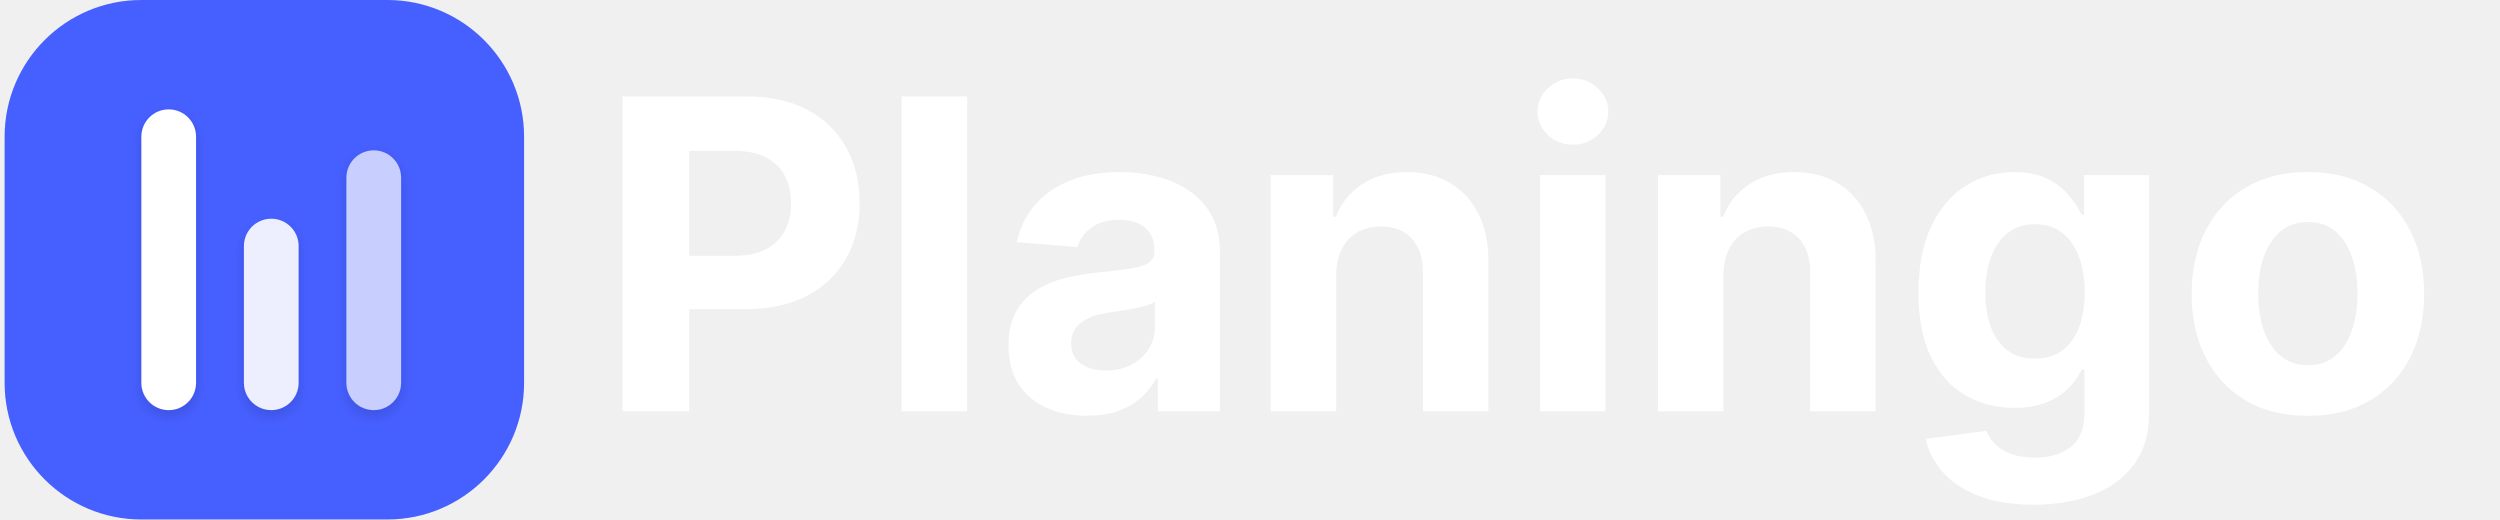
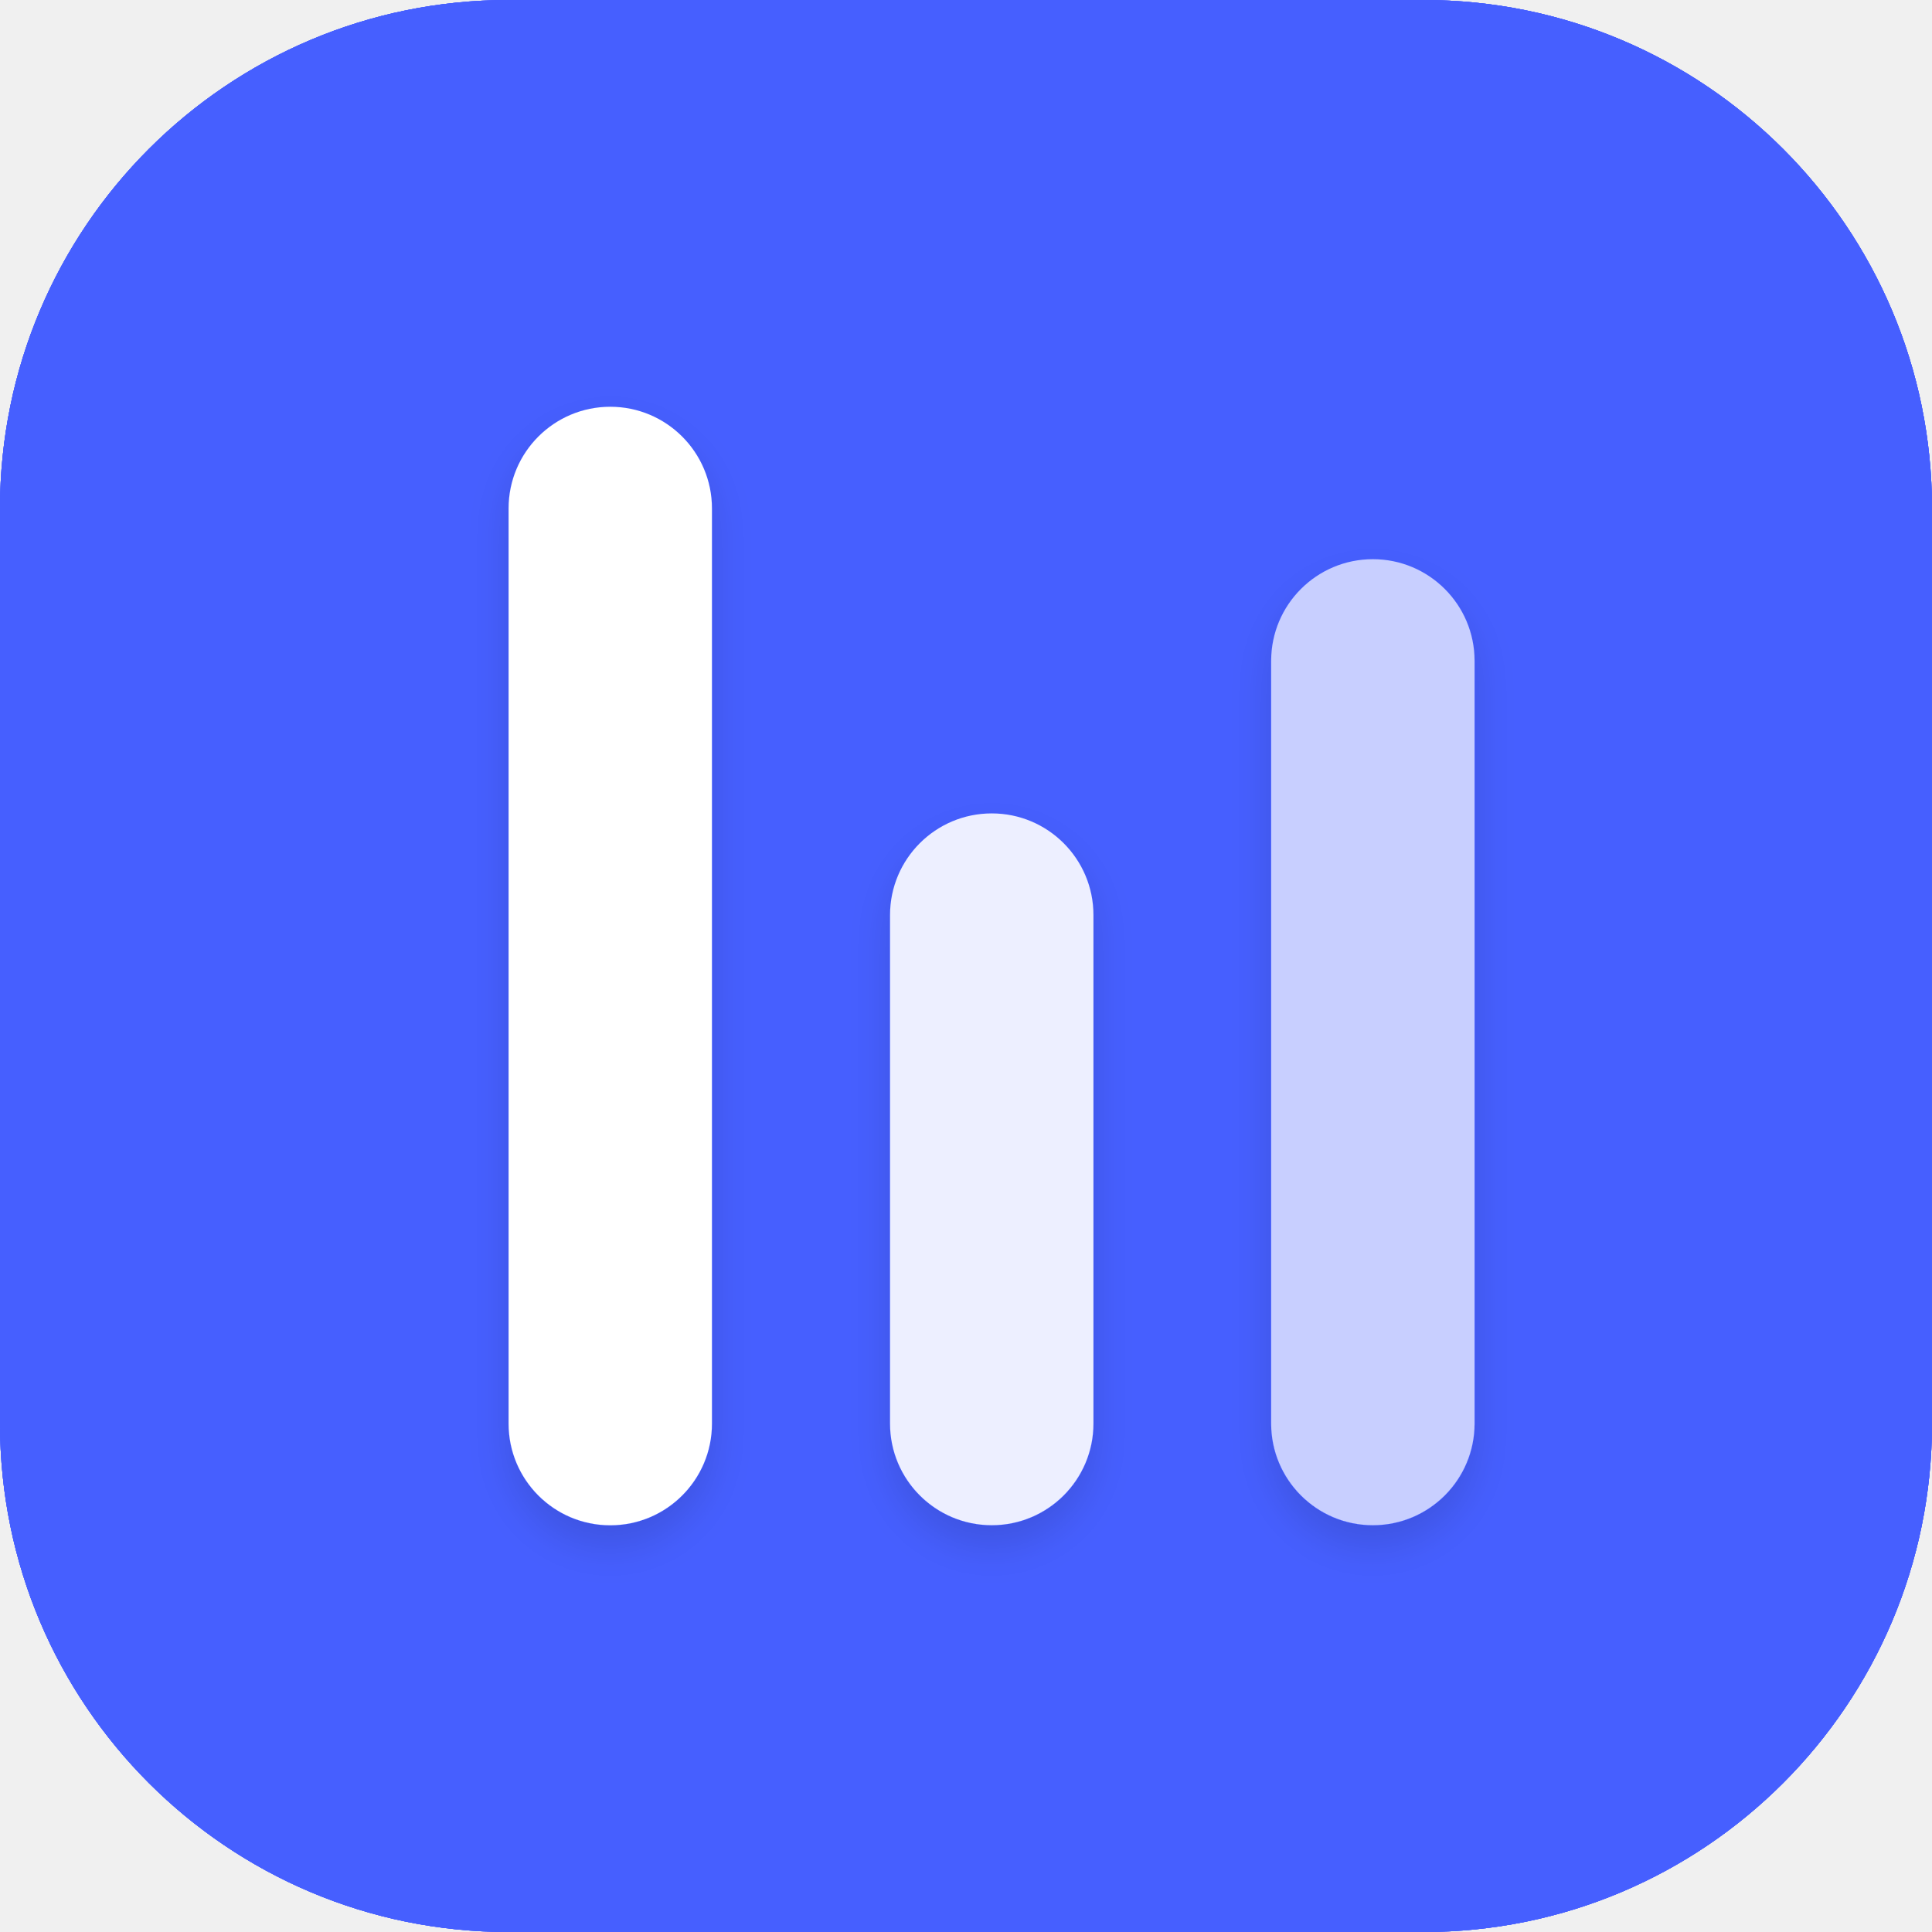
- <svg xmlns="http://www.w3.org/2000/svg" width="231" height="48" viewBox="0 0 231 48" fill="none">
-   <g clip-path="url(#clip0_6_2)">
-     <path d="M0.426 12.632C0.426 5.655 6.081 0 13.057 0H35.794C42.77 0 48.426 5.655 48.426 12.632V35.368C48.426 42.345 42.77 48 35.794 48H13.057C6.081 48 0.426 42.345 0.426 35.368V12.632Z" fill="#465FFF" />
-     <g filter="url(#filter0_d_6_2)">
-       <path d="M13.062 12.632C13.062 11.237 14.193 10.106 15.588 10.106C16.983 10.106 18.114 11.237 18.114 12.632V35.369C18.114 36.764 16.983 37.895 15.588 37.895C14.193 37.895 13.062 36.764 13.062 35.369V12.632Z" fill="white" />
-     </g>
-     <g filter="url(#filter1_d_6_2)">
-       <path d="M22.539 22.735C22.539 21.34 23.67 20.209 25.065 20.209C26.461 20.209 27.592 21.34 27.592 22.735V35.367C27.592 36.762 26.461 37.893 25.065 37.893C23.67 37.893 22.539 36.762 22.539 35.367V22.735Z" fill="white" fill-opacity="0.9" />
-     </g>
-     <g filter="url(#filter2_d_6_2)">
-       <path d="M32.008 16.419C32.008 15.024 33.139 13.893 34.534 13.893C35.929 13.893 37.06 15.024 37.06 16.419V35.366C37.06 36.761 35.929 37.893 34.534 37.893C33.139 37.893 32.008 36.761 32.008 35.366V16.419Z" fill="white" fill-opacity="0.7" />
-     </g>
-     <path d="M57.528 38V8.909H69.006C71.212 8.909 73.092 9.33 74.645 10.173C76.198 11.007 77.382 12.167 78.196 13.653C79.02 15.131 79.432 16.835 79.432 18.767C79.432 20.699 79.015 22.403 78.182 23.881C77.349 25.358 76.141 26.509 74.56 27.332C72.988 28.156 71.084 28.568 68.849 28.568H61.534V23.639H67.855C69.039 23.639 70.014 23.436 70.781 23.028C71.558 22.612 72.135 22.039 72.514 21.31C72.903 20.571 73.097 19.724 73.097 18.767C73.097 17.801 72.903 16.958 72.514 16.239C72.135 15.509 71.558 14.946 70.781 14.548C70.005 14.141 69.02 13.938 67.827 13.938H63.679V38H57.528ZM89.364 8.909V38H83.313V8.909H89.364ZM100.433 38.412C99.041 38.412 97.801 38.17 96.712 37.688C95.623 37.195 94.761 36.471 94.126 35.514C93.501 34.548 93.189 33.346 93.189 31.906C93.189 30.694 93.412 29.676 93.856 28.852C94.302 28.028 94.908 27.366 95.675 26.864C96.442 26.362 97.313 25.983 98.288 25.727C99.273 25.472 100.305 25.292 101.385 25.188C102.654 25.055 103.677 24.932 104.453 24.818C105.23 24.695 105.793 24.515 106.143 24.278C106.494 24.042 106.669 23.691 106.669 23.227V23.142C106.669 22.242 106.385 21.546 105.817 21.054C105.258 20.562 104.463 20.315 103.43 20.315C102.341 20.315 101.475 20.557 100.831 21.04C100.187 21.513 99.761 22.11 99.553 22.829L93.956 22.375C94.24 21.049 94.799 19.903 95.632 18.938C96.465 17.962 97.54 17.214 98.856 16.693C100.182 16.163 101.716 15.898 103.459 15.898C104.671 15.898 105.831 16.04 106.939 16.324C108.056 16.608 109.046 17.048 109.908 17.645C110.779 18.241 111.465 19.009 111.967 19.946C112.469 20.874 112.72 21.987 112.72 23.284V38H106.982V34.974H106.811C106.461 35.656 105.992 36.258 105.405 36.778C104.818 37.29 104.112 37.692 103.288 37.986C102.464 38.27 101.513 38.412 100.433 38.412ZM102.166 34.236C103.056 34.236 103.842 34.061 104.524 33.71C105.206 33.35 105.741 32.867 106.129 32.261C106.518 31.655 106.712 30.969 106.712 30.202V27.886C106.522 28.009 106.262 28.123 105.93 28.227C105.608 28.322 105.244 28.412 104.837 28.497C104.429 28.573 104.022 28.644 103.615 28.71C103.208 28.767 102.839 28.819 102.507 28.866C101.797 28.971 101.177 29.136 100.646 29.364C100.116 29.591 99.704 29.899 99.41 30.287C99.117 30.666 98.97 31.139 98.97 31.707C98.97 32.531 99.269 33.161 99.865 33.597C100.471 34.023 101.238 34.236 102.166 34.236ZM123.466 25.386V38H117.415V16.182H123.182V20.031H123.438C123.92 18.762 124.73 17.759 125.866 17.02C127.003 16.272 128.381 15.898 130 15.898C131.515 15.898 132.836 16.229 133.963 16.892C135.09 17.555 135.966 18.502 136.591 19.733C137.216 20.954 137.528 22.413 137.528 24.108V38H131.477V25.188C131.487 23.852 131.146 22.811 130.455 22.062C129.763 21.305 128.812 20.926 127.599 20.926C126.785 20.926 126.065 21.101 125.44 21.452C124.825 21.802 124.342 22.313 123.991 22.986C123.651 23.649 123.475 24.449 123.466 25.386ZM142.298 38V16.182H148.349V38H142.298ZM145.337 13.369C144.438 13.369 143.666 13.071 143.022 12.474C142.388 11.868 142.07 11.144 142.07 10.301C142.07 9.468 142.388 8.753 143.022 8.156C143.666 7.55 144.438 7.247 145.337 7.247C146.237 7.247 147.004 7.55 147.638 8.156C148.282 8.753 148.604 9.468 148.604 10.301C148.604 11.144 148.282 11.868 147.638 12.474C147.004 13.071 146.237 13.369 145.337 13.369ZM159.247 25.386V38H153.196V16.182H158.963V20.031H159.219C159.702 18.762 160.511 17.759 161.648 17.02C162.784 16.272 164.162 15.898 165.781 15.898C167.296 15.898 168.617 16.229 169.744 16.892C170.871 17.555 171.747 18.502 172.372 19.733C172.997 20.954 173.31 22.413 173.31 24.108V38H167.259V25.188C167.268 23.852 166.927 22.811 166.236 22.062C165.545 21.305 164.593 20.926 163.381 20.926C162.566 20.926 161.847 21.101 161.222 21.452C160.606 21.802 160.123 22.313 159.773 22.986C159.432 23.649 159.257 24.449 159.247 25.386ZM187.908 46.636C185.948 46.636 184.267 46.367 182.866 45.827C181.474 45.296 180.366 44.572 179.542 43.653C178.718 42.735 178.183 41.703 177.937 40.557L183.533 39.804C183.704 40.24 183.974 40.647 184.343 41.026C184.712 41.404 185.2 41.707 185.806 41.935C186.422 42.171 187.17 42.29 188.05 42.29C189.367 42.29 190.451 41.968 191.303 41.324C192.165 40.689 192.596 39.624 192.596 38.128V34.136H192.34C192.075 34.742 191.677 35.315 191.147 35.855C190.617 36.395 189.935 36.835 189.102 37.176C188.268 37.517 187.274 37.688 186.119 37.688C184.48 37.688 182.989 37.309 181.644 36.551C180.309 35.784 179.244 34.615 178.448 33.043C177.662 31.461 177.269 29.463 177.269 27.048C177.269 24.577 177.672 22.512 178.477 20.855C179.281 19.198 180.352 17.957 181.687 17.134C183.031 16.31 184.504 15.898 186.104 15.898C187.326 15.898 188.349 16.106 189.173 16.523C189.996 16.93 190.659 17.441 191.161 18.057C191.673 18.663 192.066 19.259 192.34 19.847H192.567V16.182H198.576V38.213C198.576 40.069 198.121 41.622 197.212 42.872C196.303 44.122 195.044 45.06 193.434 45.685C191.834 46.319 189.992 46.636 187.908 46.636ZM188.036 33.142C189.012 33.142 189.835 32.901 190.508 32.418C191.19 31.925 191.71 31.224 192.07 30.315C192.44 29.397 192.624 28.298 192.624 27.02C192.624 25.741 192.444 24.634 192.085 23.696C191.725 22.749 191.204 22.015 190.522 21.494C189.84 20.974 189.012 20.713 188.036 20.713C187.042 20.713 186.204 20.983 185.522 21.523C184.84 22.053 184.324 22.792 183.974 23.739C183.623 24.686 183.448 25.779 183.448 27.02C183.448 28.279 183.623 29.368 183.974 30.287C184.334 31.196 184.85 31.901 185.522 32.403C186.204 32.896 187.042 33.142 188.036 33.142ZM213.249 38.426C211.043 38.426 209.135 37.957 207.525 37.02C205.924 36.073 204.689 34.757 203.817 33.071C202.946 31.376 202.511 29.411 202.511 27.176C202.511 24.922 202.946 22.953 203.817 21.267C204.689 19.572 205.924 18.256 207.525 17.318C209.135 16.371 211.043 15.898 213.249 15.898C215.456 15.898 217.359 16.371 218.96 17.318C220.569 18.256 221.81 19.572 222.681 21.267C223.552 22.953 223.988 24.922 223.988 27.176C223.988 29.411 223.552 31.376 222.681 33.071C221.81 34.757 220.569 36.073 218.96 37.02C217.359 37.957 215.456 38.426 213.249 38.426ZM213.278 33.739C214.281 33.739 215.12 33.455 215.792 32.886C216.464 32.309 216.971 31.523 217.312 30.528C217.662 29.534 217.837 28.402 217.837 27.134C217.837 25.865 217.662 24.733 217.312 23.739C216.971 22.744 216.464 21.958 215.792 21.381C215.12 20.803 214.281 20.514 213.278 20.514C212.264 20.514 211.412 20.803 210.721 21.381C210.039 21.958 209.523 22.744 209.173 23.739C208.832 24.733 208.661 25.865 208.661 27.134C208.661 28.402 208.832 29.534 209.173 30.528C209.523 31.523 210.039 32.309 210.721 32.886C211.412 33.455 212.264 33.739 213.278 33.739Z" fill="white" />
+ <svg xmlns="http://www.w3.org/2000/svg" width="48" height="48" viewBox="0 0 48 48" fill="none">
+   <path d="M0 12.632C0 5.655 5.655 0 12.632 0H35.368C42.345 0 48 5.655 48 12.632V35.368C48 42.345 42.345 48 35.368 48H12.632C5.655 48 0 42.345 0 35.368V12.632Z" fill="#465FFF" />
+   <path d="M0 12.632C0 5.655 5.655 0 12.632 0H35.368C42.345 0 48 5.655 48 12.632V35.368C48 42.345 42.345 48 35.368 48H12.632C5.655 48 0 42.345 0 35.368V12.632Z" fill="#465FFF" />
+   <g filter="url(#filter0_d_0_1)">
+     <path d="M12.636 12.632C12.636 11.237 13.767 10.106 15.162 10.106C16.557 10.106 17.688 11.237 17.688 12.632V35.369C17.688 36.764 16.557 37.895 15.162 37.895C13.767 37.895 12.636 36.764 12.636 35.369V12.632Z" fill="white" />
+   </g>
+   <g filter="url(#filter1_d_0_1)">
+     <path d="M22.113 22.735C22.113 21.34 23.244 20.209 24.64 20.209C26.035 20.209 27.166 21.34 27.166 22.735V35.367C27.166 36.762 26.035 37.893 24.64 37.893C23.244 37.893 22.113 36.762 22.113 35.367V22.735Z" fill="white" fill-opacity="0.9" />
+   </g>
+   <path d="M0 12.632C0 5.655 5.655 0 12.632 0H35.368C42.345 0 48 5.655 48 12.632V35.368C48 42.345 42.345 48 35.368 48H12.632C5.655 48 0 42.345 0 35.368V12.632Z" fill="#465FFF" />
+   <path d="M0 12.632C0 5.655 5.655 0 12.632 0H35.368C42.345 0 48 5.655 48 12.632V35.368C48 42.345 42.345 48 35.368 48H12.632C5.655 48 0 42.345 0 35.368V12.632Z" fill="#465FFF" />
+   <g filter="url(#filter2_d_0_1)">
+     <path d="M12.636 12.632C12.636 11.237 13.767 10.106 15.162 10.106C16.557 10.106 17.688 11.237 17.688 12.632V35.369C17.688 36.764 16.557 37.895 15.162 37.895C13.767 37.895 12.636 36.764 12.636 35.369V12.632Z" fill="white" />
+   </g>
+   <g filter="url(#filter3_d_0_1)">
+     <path d="M22.113 22.735C22.113 21.34 23.244 20.209 24.64 20.209C26.035 20.209 27.166 21.34 27.166 22.735V35.367C27.166 36.762 26.035 37.893 24.64 37.893C23.244 37.893 22.113 36.762 22.113 35.367V22.735Z" fill="white" fill-opacity="0.9" />
+   </g>
+   <g filter="url(#filter4_d_0_1)">
+     <path d="M31.582 16.419C31.582 15.024 32.713 13.893 34.108 13.893C35.504 13.893 36.635 15.024 36.635 16.419V35.366C36.635 36.761 35.504 37.893 34.108 37.893C32.713 37.893 31.582 36.761 31.582 35.366V16.419Z" fill="white" fill-opacity="0.7" />
  </g>
  <defs>
-     <filter id="filter0_d_6_2" x="12.062" y="9.606" width="7.053" height="29.789" filterUnits="userSpaceOnUse" color-interpolation-filters="sRGB">
+     <filter id="filter0_d_0_1" x="11.636" y="9.606" width="7.053" height="29.789" filterUnits="userSpaceOnUse" color-interpolation-filters="sRGB">
      <feFlood flood-opacity="0" result="BackgroundImageFix" />
      <feColorMatrix in="SourceAlpha" type="matrix" values="0 0 0 0 0 0 0 0 0 0 0 0 0 0 0 0 0 0 127 0" result="hardAlpha" />
      <feOffset dy="0.5" />
      <feGaussianBlur stdDeviation="0.5" />
      <feComposite in2="hardAlpha" operator="out" />
      <feColorMatrix type="matrix" values="0 0 0 0 0 0 0 0 0 0 0 0 0 0 0 0 0 0 0.12 0" />
-       <feBlend mode="normal" in2="BackgroundImageFix" result="effect1_dropShadow_6_2" />
-       <feBlend mode="normal" in="SourceGraphic" in2="effect1_dropShadow_6_2" result="shape" />
+       <feBlend mode="normal" in2="BackgroundImageFix" result="effect1_dropShadow_0_1" />
+       <feBlend mode="normal" in="SourceGraphic" in2="effect1_dropShadow_0_1" result="shape" />
    </filter>
-     <filter id="filter1_d_6_2" x="21.539" y="19.709" width="7.053" height="19.684" filterUnits="userSpaceOnUse" color-interpolation-filters="sRGB">
+     <filter id="filter1_d_0_1" x="21.113" y="19.709" width="7.053" height="19.684" filterUnits="userSpaceOnUse" color-interpolation-filters="sRGB">
      <feFlood flood-opacity="0" result="BackgroundImageFix" />
      <feColorMatrix in="SourceAlpha" type="matrix" values="0 0 0 0 0 0 0 0 0 0 0 0 0 0 0 0 0 0 127 0" result="hardAlpha" />
      <feOffset dy="0.5" />
      <feGaussianBlur stdDeviation="0.5" />
      <feComposite in2="hardAlpha" operator="out" />
      <feColorMatrix type="matrix" values="0 0 0 0 0 0 0 0 0 0 0 0 0 0 0 0 0 0 0.12 0" />
-       <feBlend mode="normal" in2="BackgroundImageFix" result="effect1_dropShadow_6_2" />
-       <feBlend mode="normal" in="SourceGraphic" in2="effect1_dropShadow_6_2" result="shape" />
+       <feBlend mode="normal" in2="BackgroundImageFix" result="effect1_dropShadow_0_1" />
+       <feBlend mode="normal" in="SourceGraphic" in2="effect1_dropShadow_0_1" result="shape" />
    </filter>
-     <filter id="filter2_d_6_2" x="31.008" y="13.393" width="7.053" height="26" filterUnits="userSpaceOnUse" color-interpolation-filters="sRGB">
+     <filter id="filter2_d_0_1" x="11.636" y="9.606" width="7.053" height="29.789" filterUnits="userSpaceOnUse" color-interpolation-filters="sRGB">
      <feFlood flood-opacity="0" result="BackgroundImageFix" />
      <feColorMatrix in="SourceAlpha" type="matrix" values="0 0 0 0 0 0 0 0 0 0 0 0 0 0 0 0 0 0 127 0" result="hardAlpha" />
      <feOffset dy="0.5" />
      <feGaussianBlur stdDeviation="0.5" />
      <feComposite in2="hardAlpha" operator="out" />
      <feColorMatrix type="matrix" values="0 0 0 0 0 0 0 0 0 0 0 0 0 0 0 0 0 0 0.12 0" />
-       <feBlend mode="normal" in2="BackgroundImageFix" result="effect1_dropShadow_6_2" />
-       <feBlend mode="normal" in="SourceGraphic" in2="effect1_dropShadow_6_2" result="shape" />
+       <feBlend mode="normal" in2="BackgroundImageFix" result="effect1_dropShadow_0_1" />
+       <feBlend mode="normal" in="SourceGraphic" in2="effect1_dropShadow_0_1" result="shape" />
    </filter>
-     <clipPath id="clip0_6_2">
-       <rect width="231" height="48" fill="white" />
-     </clipPath>
+     <filter id="filter3_d_0_1" x="21.113" y="19.709" width="7.053" height="19.684" filterUnits="userSpaceOnUse" color-interpolation-filters="sRGB">
+       <feFlood flood-opacity="0" result="BackgroundImageFix" />
+       <feColorMatrix in="SourceAlpha" type="matrix" values="0 0 0 0 0 0 0 0 0 0 0 0 0 0 0 0 0 0 127 0" result="hardAlpha" />
+       <feOffset dy="0.5" />
+       <feGaussianBlur stdDeviation="0.5" />
+       <feComposite in2="hardAlpha" operator="out" />
+       <feColorMatrix type="matrix" values="0 0 0 0 0 0 0 0 0 0 0 0 0 0 0 0 0 0 0.12 0" />
+       <feBlend mode="normal" in2="BackgroundImageFix" result="effect1_dropShadow_0_1" />
+       <feBlend mode="normal" in="SourceGraphic" in2="effect1_dropShadow_0_1" result="shape" />
+     </filter>
+     <filter id="filter4_d_0_1" x="30.582" y="13.393" width="7.053" height="26" filterUnits="userSpaceOnUse" color-interpolation-filters="sRGB">
+       <feFlood flood-opacity="0" result="BackgroundImageFix" />
+       <feColorMatrix in="SourceAlpha" type="matrix" values="0 0 0 0 0 0 0 0 0 0 0 0 0 0 0 0 0 0 127 0" result="hardAlpha" />
+       <feOffset dy="0.5" />
+       <feGaussianBlur stdDeviation="0.5" />
+       <feComposite in2="hardAlpha" operator="out" />
+       <feColorMatrix type="matrix" values="0 0 0 0 0 0 0 0 0 0 0 0 0 0 0 0 0 0 0.12 0" />
+       <feBlend mode="normal" in2="BackgroundImageFix" result="effect1_dropShadow_0_1" />
+       <feBlend mode="normal" in="SourceGraphic" in2="effect1_dropShadow_0_1" result="shape" />
+     </filter>
  </defs>
</svg>
